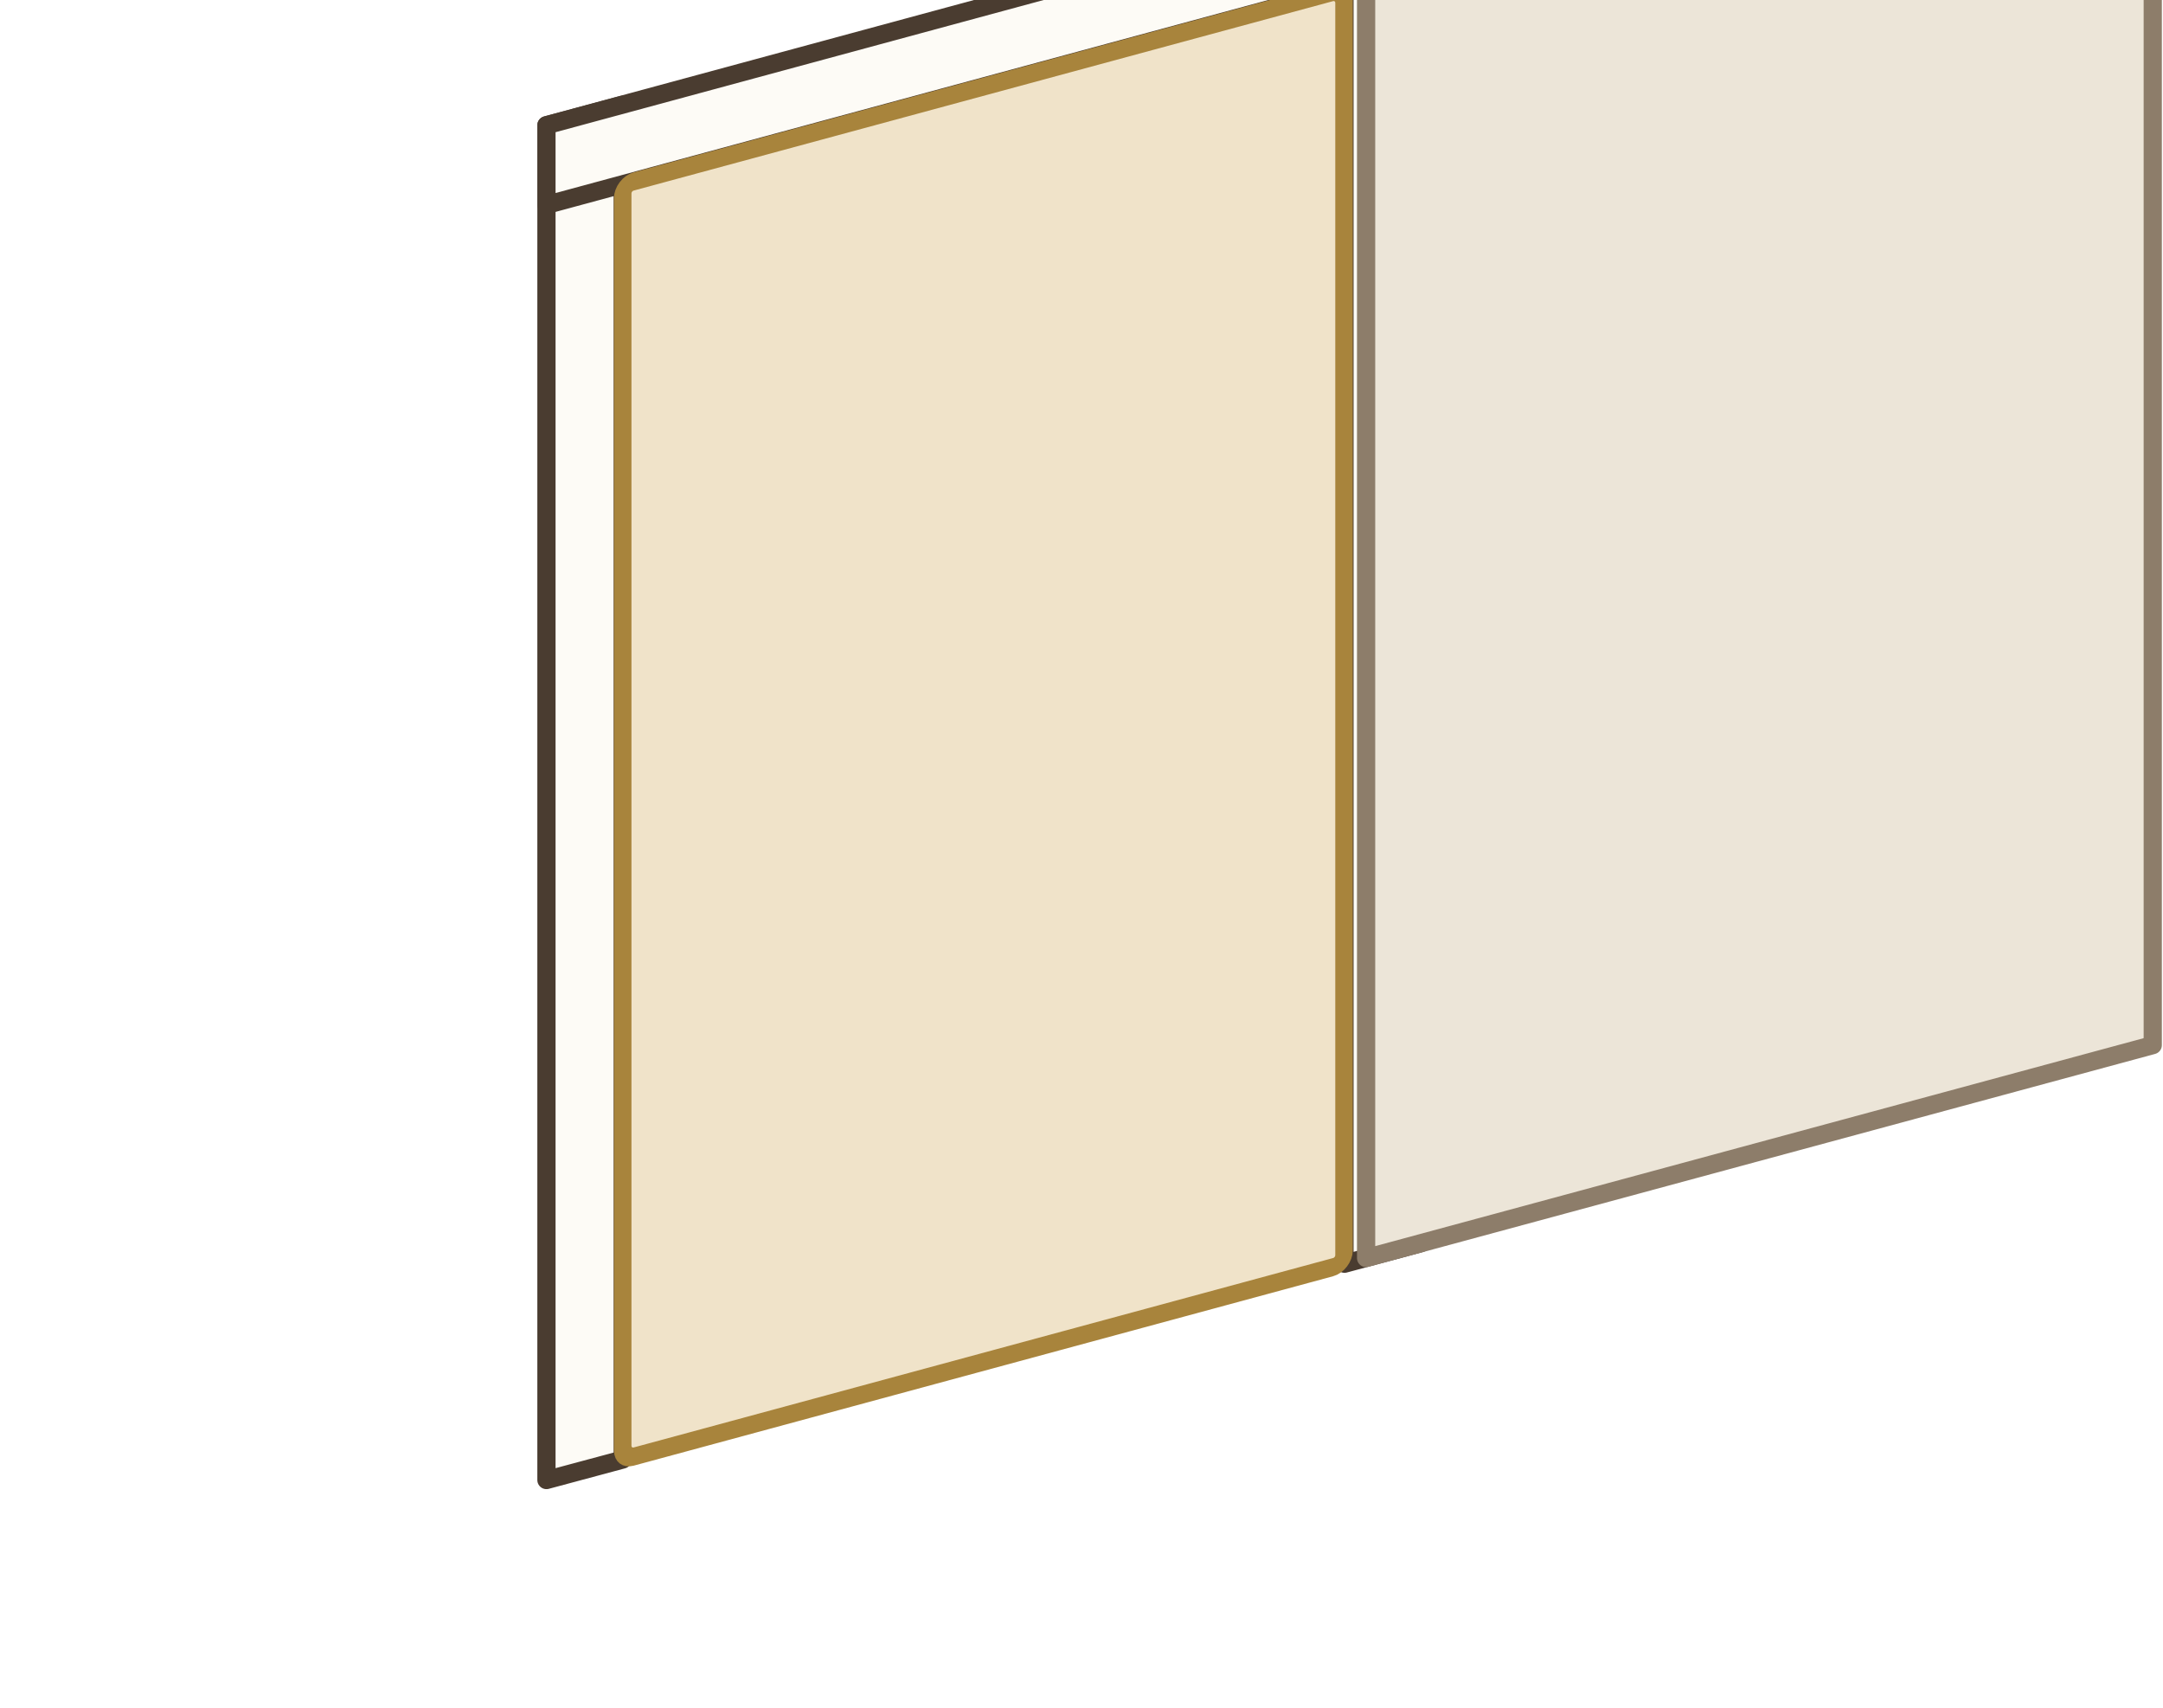
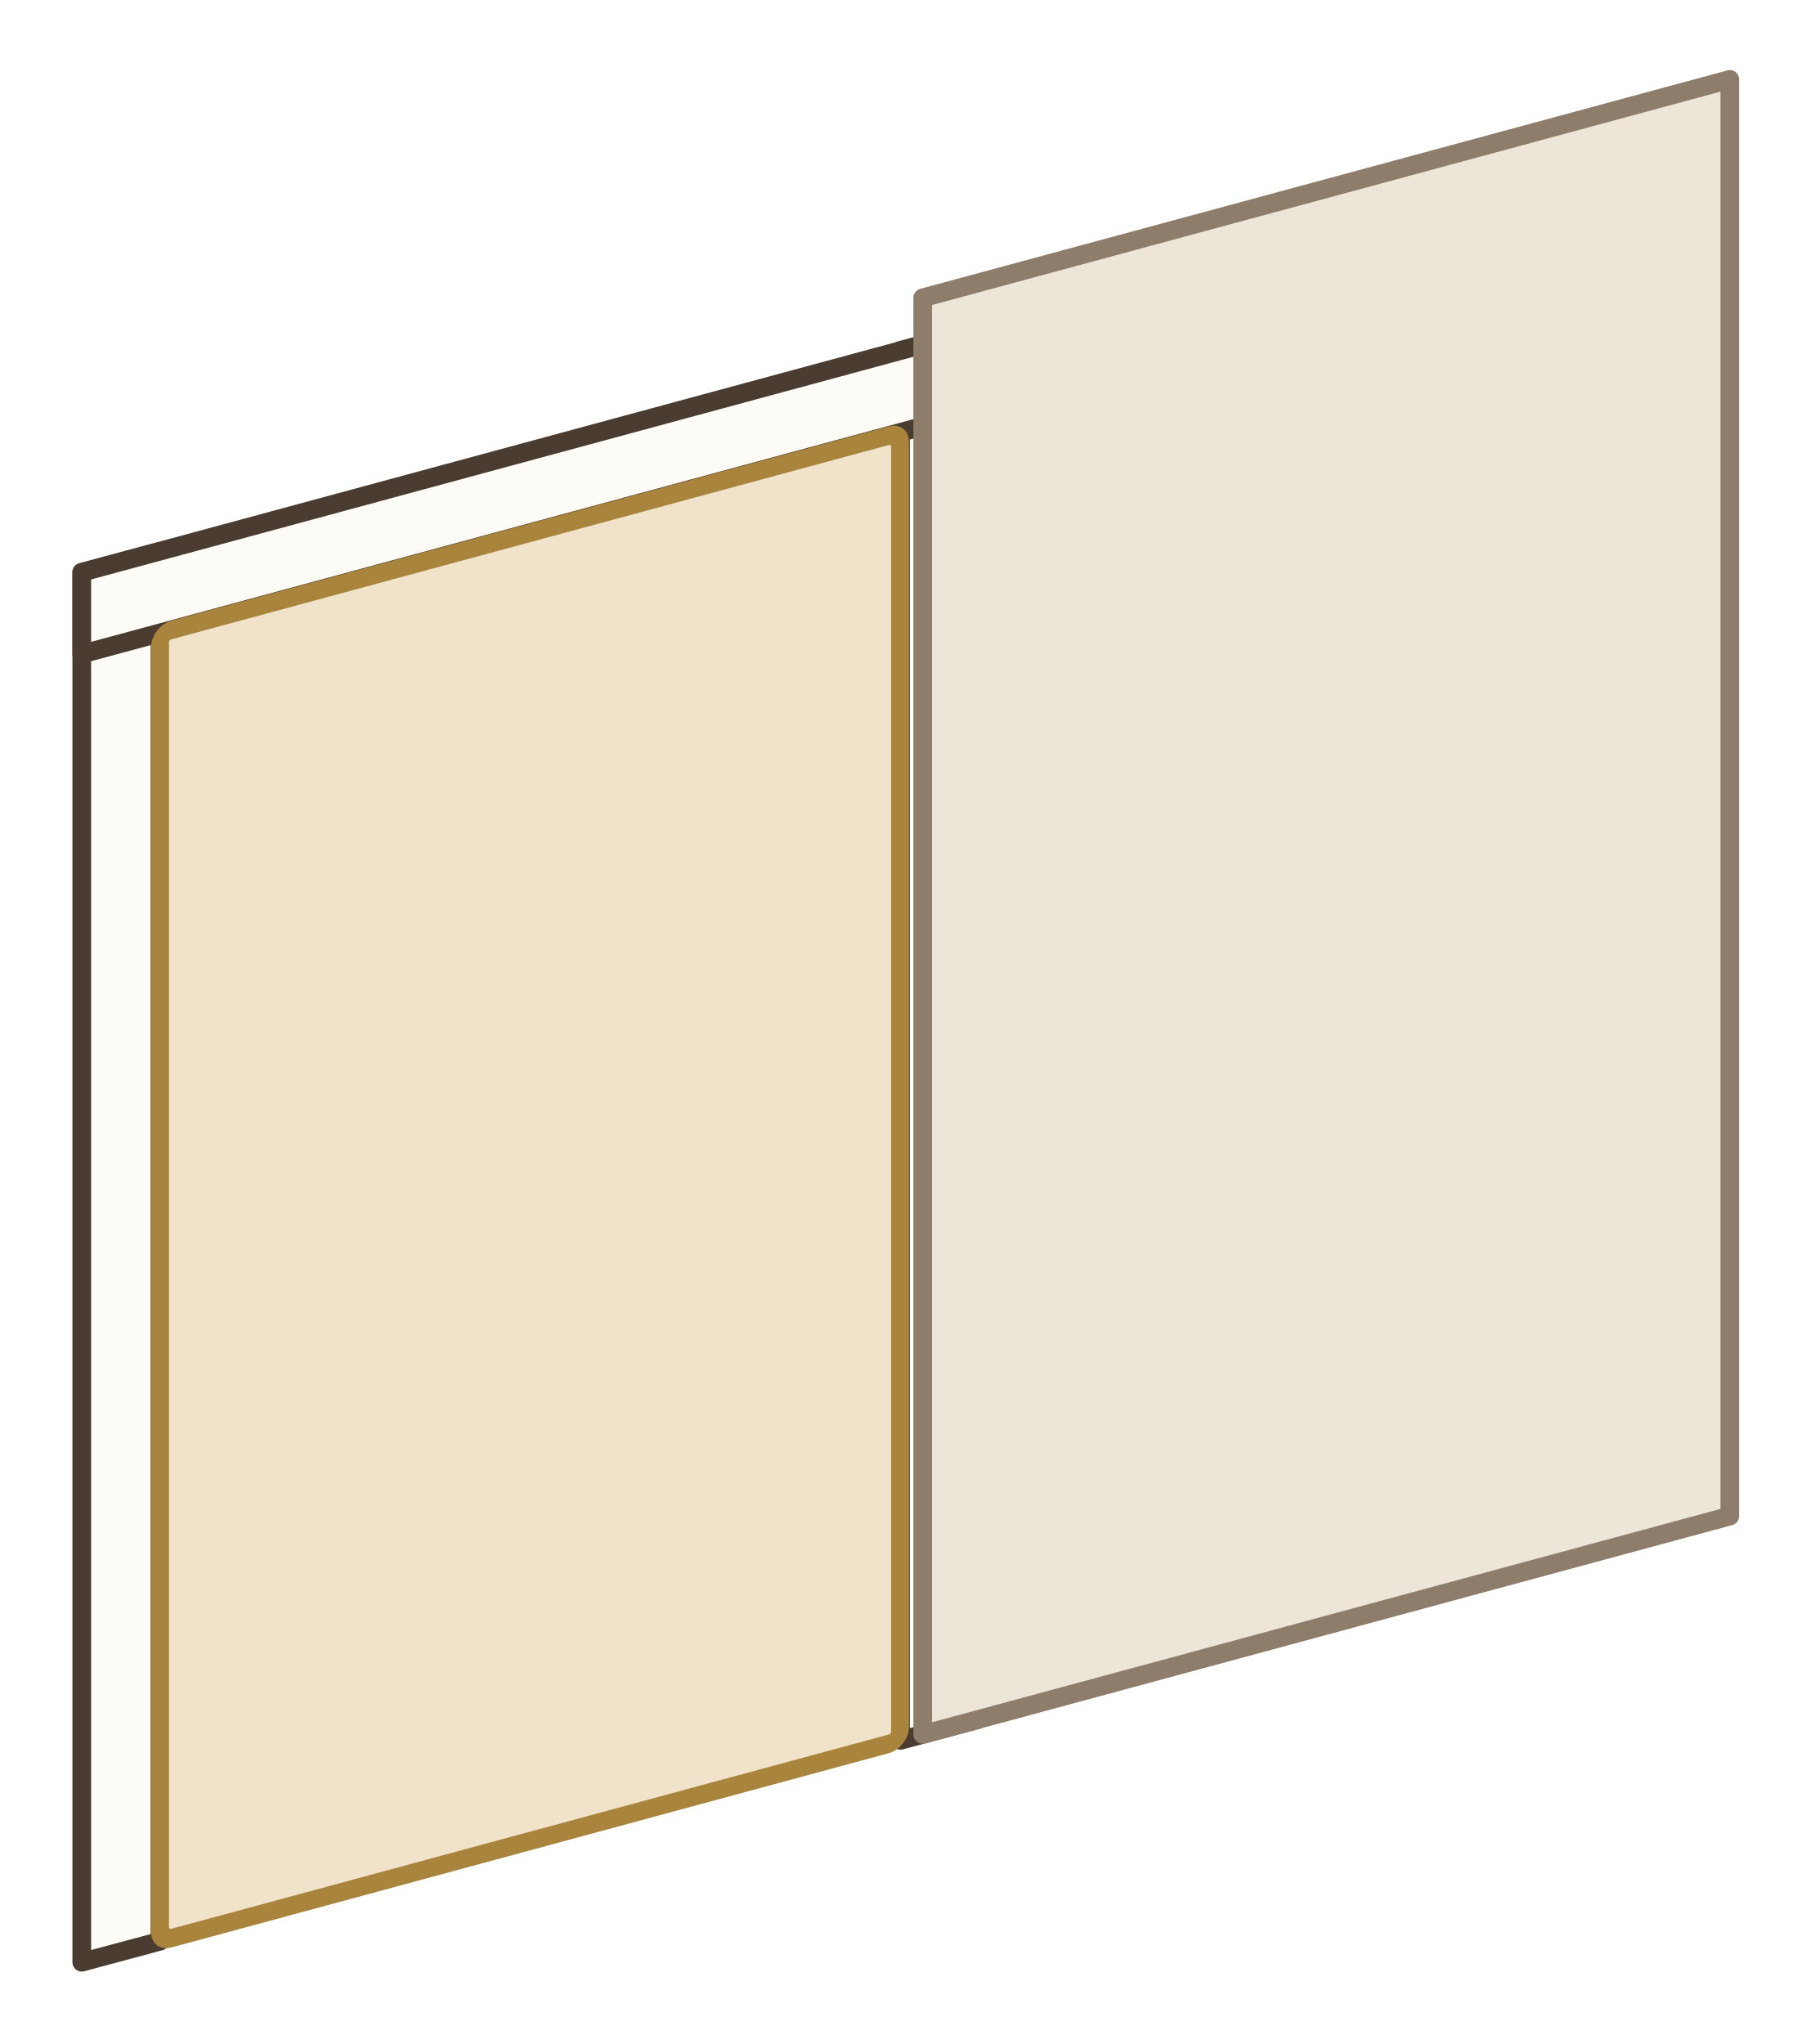
- <svg xmlns="http://www.w3.org/2000/svg" viewBox="0 0 190 150" role="img" aria-label="">
+ <svg xmlns="http://www.w3.org/2000/svg" viewBox="41 -38 155 175" role="img" aria-label="">
  <style>g{transform-box:view-box;transform-origin:0 0}.l{animation:sc 5.2s ease-in-out infinite}@keyframes sc{0%,12%{transform:translate(0,0)}52%,70%{transform:translate(50.7px,-13.7px)}94%,100%{transform:translate(0,0)}}</style>
  <g style="transform:translate(48px,130px)">
    <path d="M70.1 -19.0 L73.7 -20.5 L73.7 -132.5 L70.1 -131.0 Z" fill="#e6dccb" stroke="#4a3c30" stroke-width="1.2" stroke-linejoin="round" />
    <path d="M0.0 -112.0 L76.8 -132.8 L80.4 -134.4 L3.6 -113.6 Z" fill="#f3ede1" stroke="#4a3c30" stroke-width="1.2" stroke-linejoin="round" />
    <path d="M0.0 0.0 L6.7 -1.8 L6.7 -120.8 L0.0 -119.0 Z" fill="#fdfbf6" stroke="#4a3c30" stroke-width="1.6" stroke-linejoin="round" />
    <path d="M70.1 -19.0 L76.8 -20.8 L76.8 -139.8 L70.1 -138.0 Z" fill="#fdfbf6" stroke="#4a3c30" stroke-width="1.6" stroke-linejoin="round" />
    <path d="M0.0 -112.0 L76.8 -132.8 L76.8 -139.8 L0.0 -119.0 Z" fill="#fdfbf6" stroke="#4a3c30" stroke-width="1.6" stroke-linejoin="round" />
    <g style="transform:translate(6.7px,-113.8px)">
      <g class="l">
        <g style="transform:matrix(0.960,-0.260,0,1,0,0)">
          <rect x="0" y="0" width="66" height="112" rx="1" fill="#f0e3c9" stroke="#a8843c" stroke-width="1.6" />
        </g>
      </g>
    </g>
  </g>
  <path d="M120.0 110.5 L189.1 91.8 L189.1 -31.2 L120.0 -12.5 Z" fill="#ece5d8" stroke="#8d7d6a" stroke-width="1.6" stroke-linejoin="round" />
</svg>
